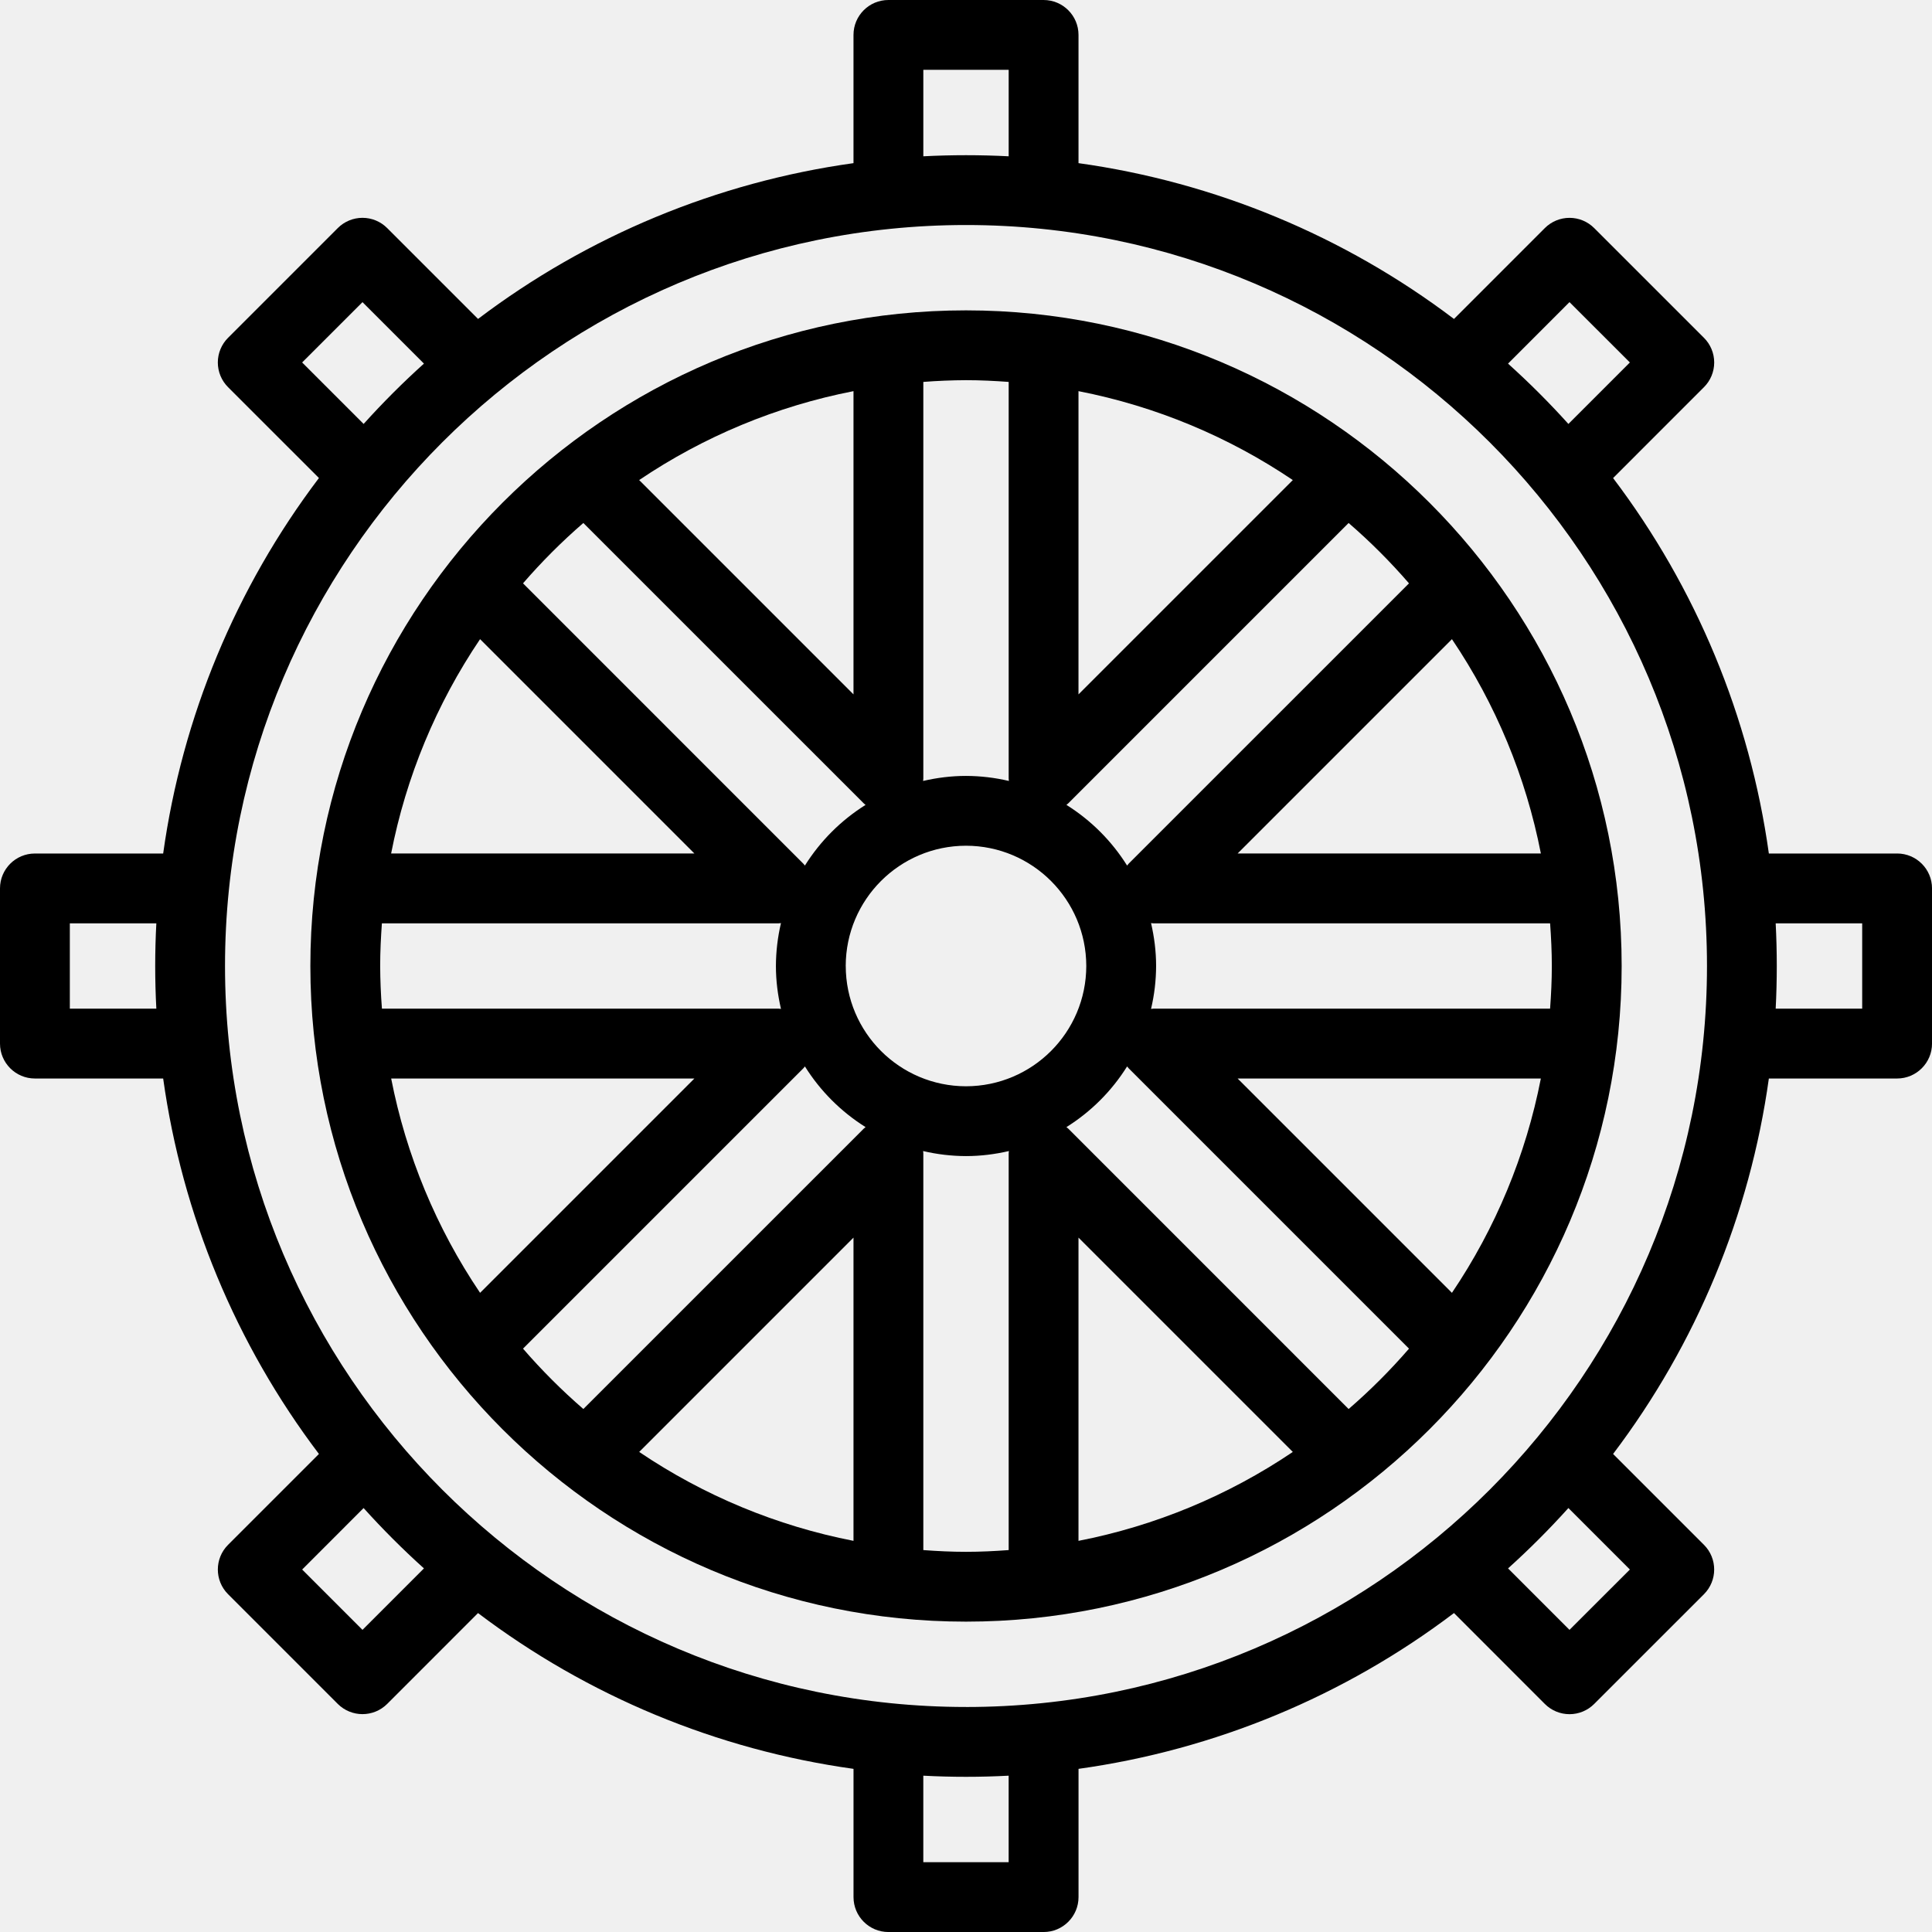
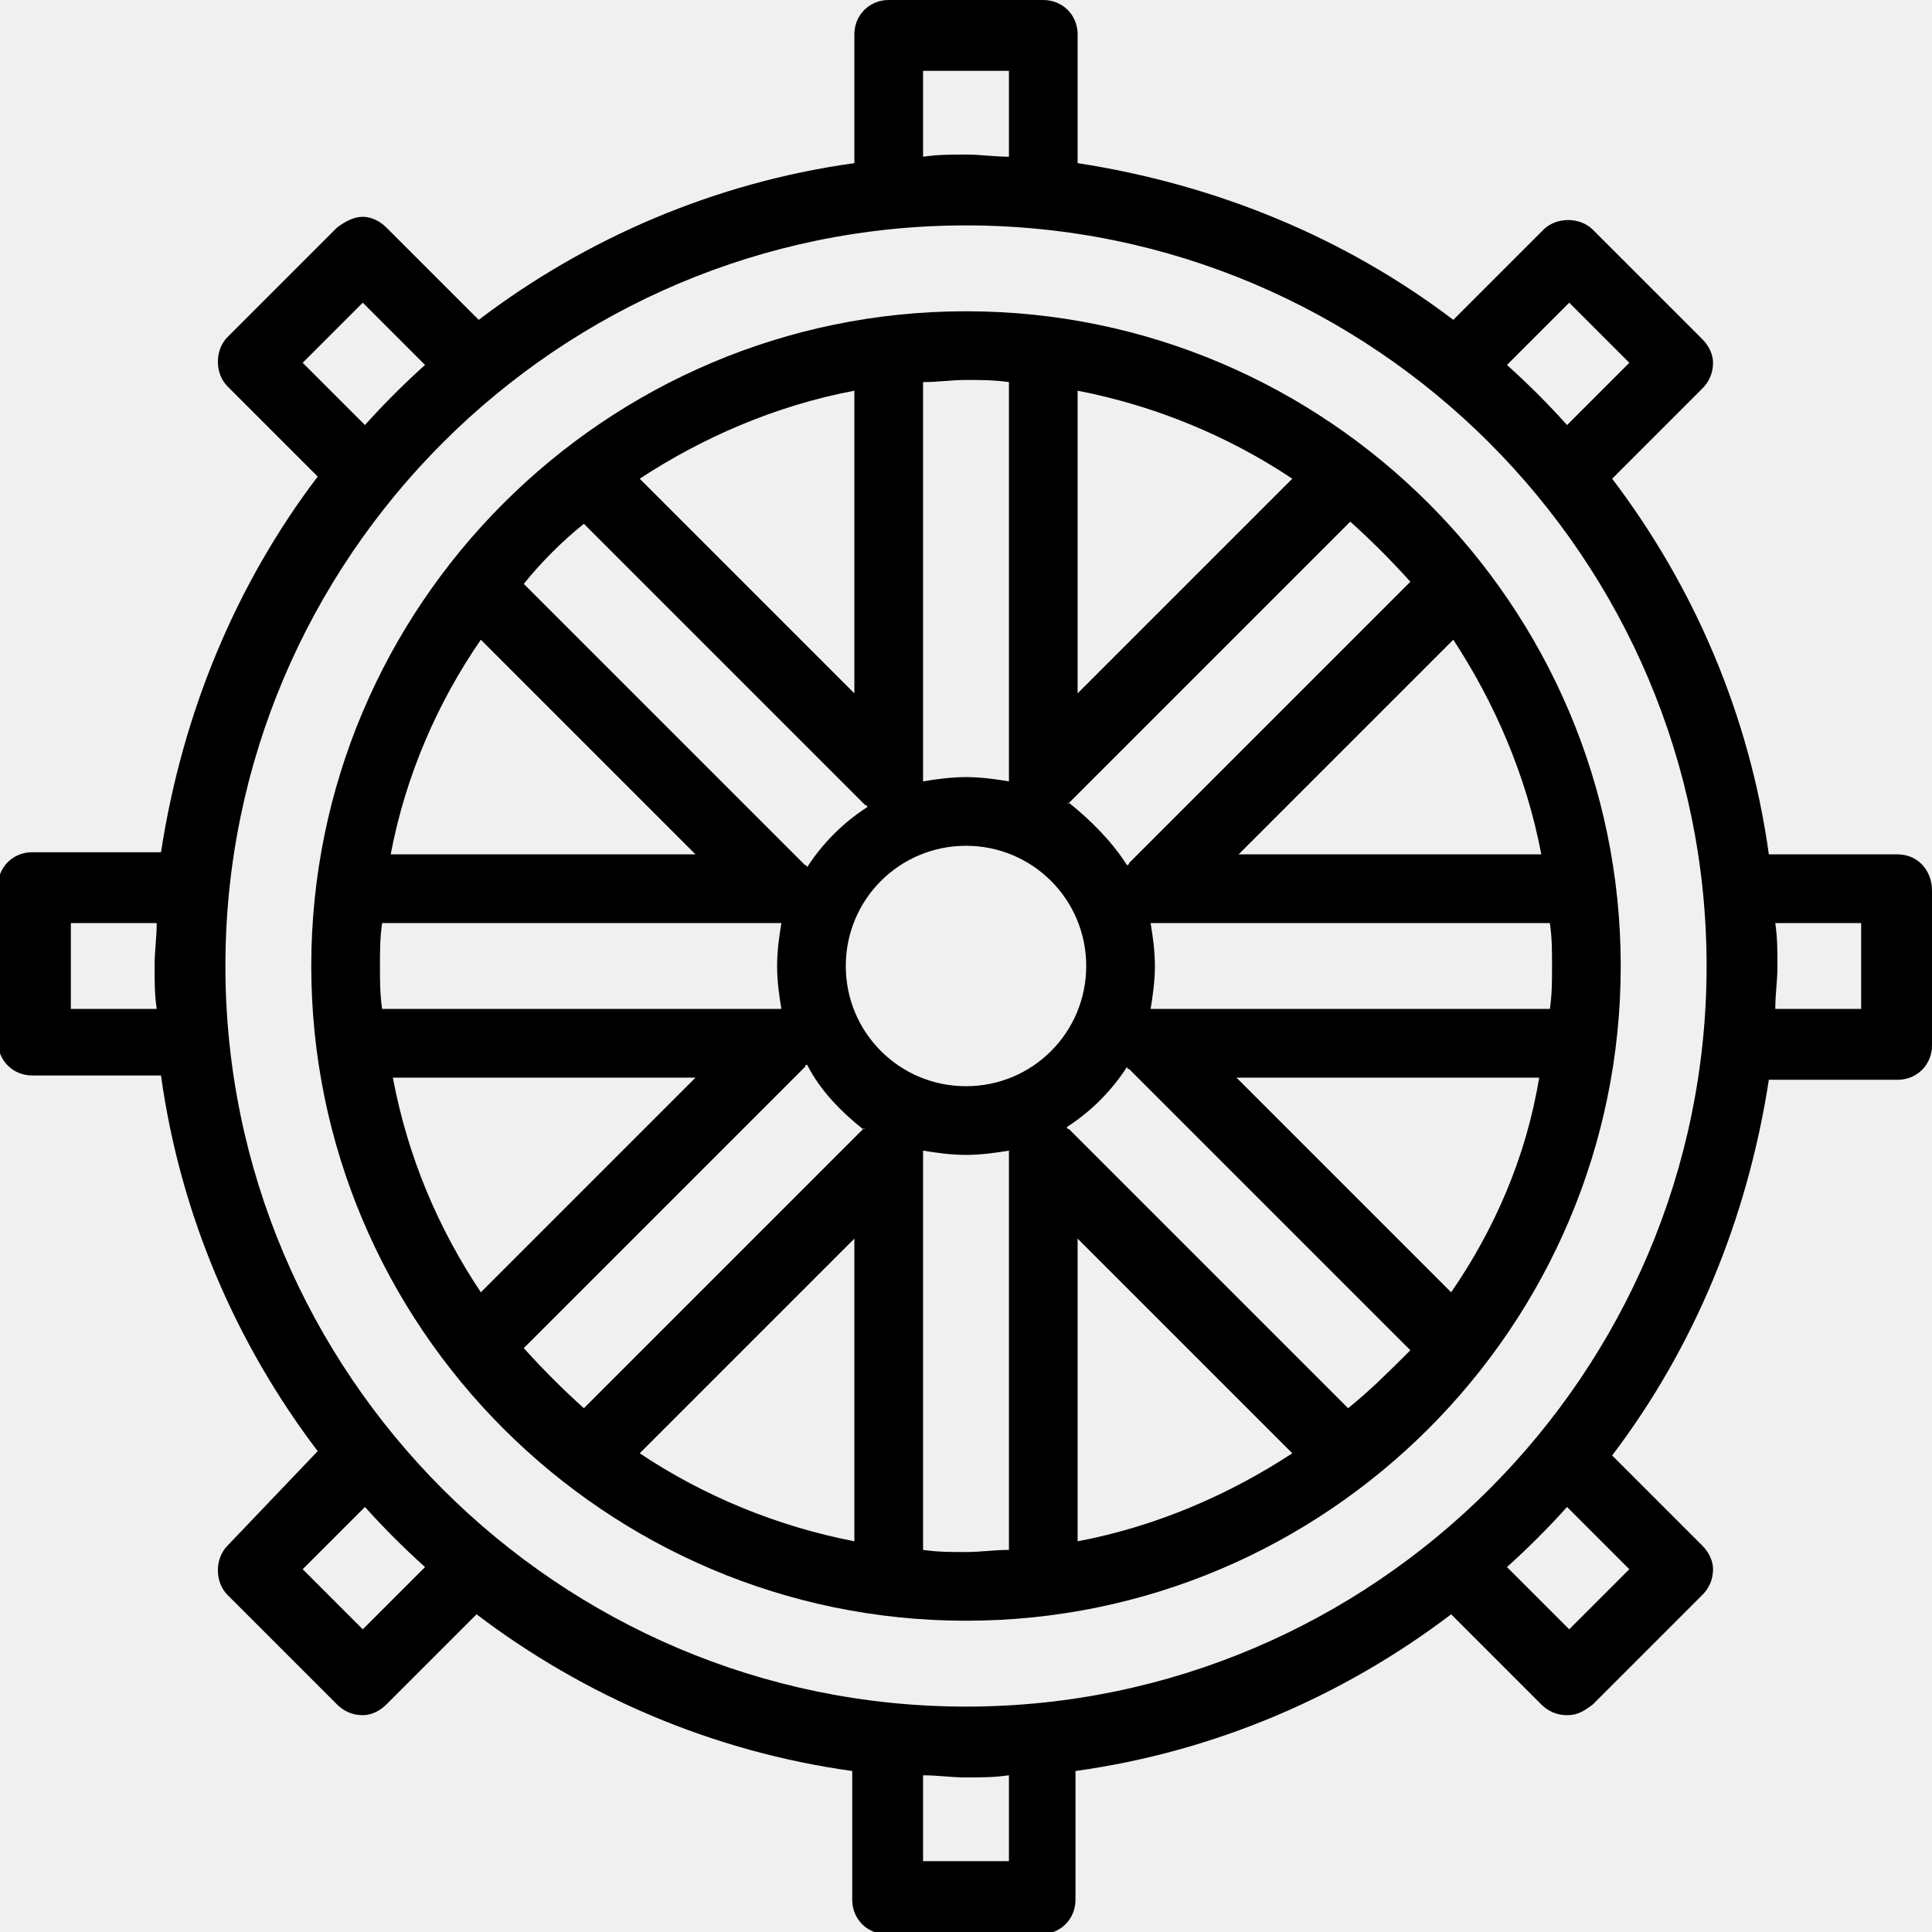
- <svg xmlns="http://www.w3.org/2000/svg" xmlns:xlink="http://www.w3.org/1999/xlink" viewBox="0 0 90 90">
-   <defs>
-     <path id="a" d="M0 90h90V0H0z" />
-   </defs>
-   <g fill="none" fill-rule="evenodd">
-     <path d="M43.012 72.209V53.727c0-.037-.008-.072-.011-.107a8.847 8.847 0 0 0 1.999.235c.688 0 1.355-.086 1.999-.235-.003.036-.011.07-.011.107v18.482c-.657.048-1.32.081-1.988.081-.67 0-1.33-.033-1.988-.081zm3.976-54.418v18.482c0 .037.008.071.01.107A8.847 8.847 0 0 0 45 36.145c-.688 0-1.355.086-2 .235.004-.036.012-.07.012-.107V17.791A27.268 27.268 0 0 1 45 17.71c.669 0 1.33.033 1.988.081zm6.739 29.197c-.037 0-.071.009-.107.011A8.848 8.848 0 0 0 53.856 45c0-.688-.087-1.355-.236-1.999.036.003.07.011.107.011H72.21c.047.657.08 1.319.08 1.988s-.033 1.331-.081 1.988H53.727zM50.24 57.653l9.984 9.984a27.134 27.134 0 0 1-9.984 4.142V57.653zm0-25.306V18.221c3.636.71 7.017 2.14 9.984 4.142l-9.984 9.984zm21.539 7.412H57.653l9.984-9.984a27.152 27.152 0 0 1 4.143 9.984zm-6.143-12.584l-13.06 13.059c-.026.027-.046.059-.071.088a8.906 8.906 0 0 0-2.827-2.827c.028-.025.06-.046.086-.072l13.06-13.06a27.344 27.344 0 0 1 2.812 2.812zM39.397 45A5.61 5.61 0 0 1 45 39.397 5.61 5.61 0 0 1 50.603 45 5.61 5.61 0 0 1 45 50.603 5.61 5.61 0 0 1 39.398 45zm.362 12.653v14.126a27.122 27.122 0 0 1-9.983-4.142l9.983-9.984zm-3.485-14.641c.037 0 .07-.008.107-.011A8.848 8.848 0 0 0 36.145 45c0 .688.087 1.355.236 1.999-.036-.002-.07-.011-.107-.011H17.792A27.245 27.245 0 0 1 17.71 45c0-.669.033-1.331.08-1.988h18.483zm3.485-10.665l-9.984-9.984a27.134 27.134 0 0 1 9.984-4.142v14.126zm-12.584-7.984l13.059 13.058c.027.028.059.049.088.074a8.916 8.916 0 0 0-2.827 2.827c-.025-.029-.045-.061-.073-.089L24.364 27.174a27.526 27.526 0 0 1 2.81-2.811zm-4.811 5.412l9.984 9.984H18.22a27.152 27.152 0 0 1 4.143-9.984zm-4.142 20.466h14.126l-9.984 9.984a27.134 27.134 0 0 1-4.142-9.984zm6.142 12.584l13.059-13.059c.027-.027.048-.059.073-.088a8.913 8.913 0 0 0 2.826 2.827c-.028.025-.06.046-.087.073l-13.06 13.059a27.536 27.536 0 0 1-2.811-2.812zm38.46 2.812l-13.06-13.061c-.026-.026-.058-.046-.086-.071a8.906 8.906 0 0 0 2.827-2.827c.025.029.046.06.072.087l13.06 13.06a27.445 27.445 0 0 1-2.812 2.812zm4.813-5.412l-9.984-9.984h14.126a27.134 27.134 0 0 1-4.142 9.984zM45 14.458c-16.841 0-30.542 13.701-30.542 30.542S28.158 75.542 45 75.542c16.842 0 30.543-13.701 30.543-30.542S61.842 14.458 45 14.458z" fill="currentColor" />
-     <mask id="b" fill="#fff">
-       <use xlink:href="#a" />
-     </mask>
-     <path d="M86.747 46.988h-4.029a38.564 38.564 0 0 0 0-3.976h4.03v3.976zm-10.82 26.126l-2.814 2.811-2.862-2.863a38.049 38.049 0 0 0 2.811-2.812l2.864 2.864zM46.987 86.747h-3.976v-4.029a37.43 37.43 0 0 0 3.976 0v4.03zM16.886 75.925l-2.81-2.81 2.862-2.864a38.23 38.23 0 0 0 2.811 2.811l-2.863 2.863zM3.253 46.988v-3.976h4.03a37.417 37.417 0 0 0 0 3.976h-4.03zm10.822-30.103l2.811-2.81 2.863 2.863a38.035 38.035 0 0 0-2.81 2.811l-2.864-2.864zM43.012 3.253h3.976v4.028a38.555 38.555 0 0 0-3.976 0V3.253zm30.101 10.821l2.813 2.811-2.864 2.864a38.049 38.049 0 0 0-2.812-2.81l2.863-2.865zM45 79.518c-19.034 0-34.518-15.484-34.518-34.519 0-19.033 15.484-34.517 34.518-34.517 19.033 0 34.518 15.484 34.518 34.517 0 19.035-15.485 34.52-34.518 34.52zM88.373 39.76H82.4a37.584 37.584 0 0 0-7.256-17.49l4.233-4.234a1.623 1.623 0 0 0 0-2.299l-5.113-5.112a1.625 1.625 0 0 0-2.3 0l-4.232 4.233A37.596 37.596 0 0 0 50.241 7.6V1.626C50.241.728 49.512 0 48.614 0h-7.229c-.898 0-1.626.728-1.626 1.626V7.6a37.596 37.596 0 0 0-17.49 7.257l-4.233-4.233a1.625 1.625 0 0 0-2.3 0l-5.112 5.112a1.625 1.625 0 0 0 0 2.3l4.233 4.232A37.588 37.588 0 0 0 7.601 39.76H1.626C.728 39.76 0 40.487 0 41.385v7.23c0 .897.728 1.626 1.626 1.626h5.975a37.584 37.584 0 0 0 7.256 17.49l-4.233 4.233a1.627 1.627 0 0 0 0 2.3l5.112 5.112a1.63 1.63 0 0 0 2.3 0l4.232-4.233A37.577 37.577 0 0 0 39.76 82.4v5.974c0 .898.728 1.627 1.626 1.627h7.23c.897 0 1.626-.729 1.626-1.627V82.4a37.576 37.576 0 0 0 17.49-7.258l4.232 4.234a1.624 1.624 0 0 0 2.3 0l5.113-5.112a1.627 1.627 0 0 0 0-2.3l-4.233-4.233a37.584 37.584 0 0 0 7.256-17.49h5.974c.898 0 1.627-.729 1.627-1.627v-7.229c0-.898-.729-1.626-1.627-1.626z" fill="currentColor" mask="url(#b)" />
-   </g>
+ <svg xmlns="http://www.w3.org/2000/svg" viewBox="0 0 90 90">
+   <path d="M88.4 39.8h-6c-.9-6.5-3.5-12.5-7.3-17.5l4.2-4.2c.3-.3.5-.7.5-1.2 0-.4-.2-.8-.5-1.1l-5.1-5.1c-.6-.6-1.7-.6-2.3 0l-4.2 4.2c-5-3.8-11-6.3-17.5-7.3v-6c0-.9-.7-1.6-1.6-1.6h-7.2c-.9 0-1.6.7-1.6 1.6v6c-6.5.9-12.5 3.5-17.5 7.3L18 10.6c-.3-.3-.7-.5-1.1-.5-.4 0-.8.2-1.2.5l-5.1 5.1c-.6.6-.6 1.7 0 2.3l4.2 4.2c-3.8 5-6.3 11-7.3 17.5h-6c-.9 0-1.6.7-1.6 1.6v7.2c0 .9.7 1.6 1.6 1.6h6c.9 6.5 3.5 12.5 7.3 17.5L10.6 72c-.6.6-.6 1.7 0 2.3l5.1 5.1c.3.3.7.5 1.2.5.4 0 .8-.2 1.1-.5l4.2-4.2c5 3.8 11 6.4 17.5 7.3v6c0 .9.7 1.6 1.6 1.6h7.2c.9 0 1.6-.7 1.6-1.6v-6c6.5-.9 12.5-3.5 17.5-7.3l4.2 4.2c.3.3.7.5 1.2.5s.8-.2 1.2-.5l5.1-5.1c.3-.3.5-.7.5-1.2 0-.4-.2-.8-.5-1.1l-4.2-4.2c3.8-5 6.3-11 7.3-17.5h6c.9 0 1.6-.7 1.6-1.6v-7.2c0-1-.7-1.7-1.6-1.7zM7.3 47h-4v-4h4c0 .7-.1 1.3-.1 2s0 1.3.1 2zm65.8-32.9l2.8 2.8-2.9 2.9c-.9-1-1.8-1.9-2.8-2.8l2.9-2.9zM43 3.3h4v4c-.7 0-1.3-.1-2-.1s-1.3 0-2 .1v-4zM14.1 16.9l2.8-2.8 2.9 2.9c-1 .9-1.9 1.8-2.8 2.8l-2.9-2.9zm2.8 59l-2.8-2.8 2.9-2.9c.9 1 1.8 1.9 2.8 2.8l-2.9 2.9zM47 86.7h-4v-4c.7 0 1.3.1 2 .1s1.3 0 2-.1v4zm28.9-13.6l-2.8 2.8-2.9-2.9c1-.9 1.9-1.8 2.8-2.8l2.9 2.9zM45 79.5C26 79.5 10.5 64 10.5 45S26 10.5 45 10.5 79.5 26 79.5 45 64 79.5 45 79.5zM86.7 47h-4c0-.7.1-1.3.1-2s0-1.3-.1-2h4v4z" />
+   <path d="M45 14.5c-16.8 0-30.5 13.7-30.5 30.5S28.2 75.5 45 75.5 75.5 61.8 75.5 45 61.8 14.5 45 14.5zm5.2 3.7c3.6.7 7 2.1 10 4.1l-10 10V18.2zm-.4 19.2l13.1-13.1c1 .9 1.9 1.8 2.8 2.8L52.6 40.2s0 .1-.1.1c-.7-1.1-1.7-2.1-2.7-2.9-.1.1-.1 0 0 0zM43 36.3V17.8c.7 0 1.3-.1 2-.1s1.3 0 2 .1v18.6c-.6-.1-1.3-.2-2-.2s-1.4.1-2 .2v-.1zm-3.2-18.1v14.1l-10-10c2.9-1.9 6.3-3.4 10-4.1zm-12.6 6.2l13.1 13.1s.1 0 .1.1c-1.1.7-2.1 1.7-2.8 2.8 0 0 0-.1-.1-.1L24.4 27.2c.8-1 1.8-2 2.8-2.8zm-4.8 5.4l10 10H18.2c.7-3.7 2.2-7.1 4.2-10zM17.7 45c0-.7 0-1.3.1-2h18.6c-.1.6-.2 1.3-.2 2s.1 1.4.2 2H17.8c-.1-.7-.1-1.3-.1-2zm4.7 15.2c-2-3-3.4-6.3-4.1-10h14.1l-10 10zm17.4 11.6c-3.6-.7-7-2.1-10-4.1l10-10v14.1zm.4-19.2l-13 13c-1-.9-1.9-1.8-2.8-2.8l13.1-13.1s0-.1.1-.1c.6 1.2 1.6 2.2 2.6 3 .1-.1.1 0 0 0zm6.8 1.1v18.5c-.7 0-1.3.1-2 .1s-1.3 0-2-.1V53.7v-.1c.6.1 1.3.2 2 .2s1.4-.1 2-.2v.1zm-2-3.1c-3.1 0-5.6-2.5-5.6-5.6 0-3.1 2.5-5.6 5.6-5.6s5.6 2.5 5.6 5.6c0 3.1-2.5 5.6-5.6 5.6zm5.2 21.2V57.7l10 10c-2.9 1.9-6.3 3.4-10 4.1zm12.6-6.2l-13-13s-.1 0-.1-.1c1.1-.7 2.1-1.7 2.8-2.8 0 0 0 .1.1.1l13.1 13.1c-.9.9-1.9 1.9-2.9 2.7zm4.8-5.4l-10-10h14.1c-.6 3.7-2.1 7.1-4.1 10zM72.3 45c0 .7 0 1.3-.1 2H53.7h-.1c.1-.6.2-1.3.2-2s-.1-1.4-.2-2h18.6c.1.7.1 1.3.1 2zm-.5-5.2H57.7l10-10c1.9 2.9 3.4 6.3 4.1 10z" />
</svg>
